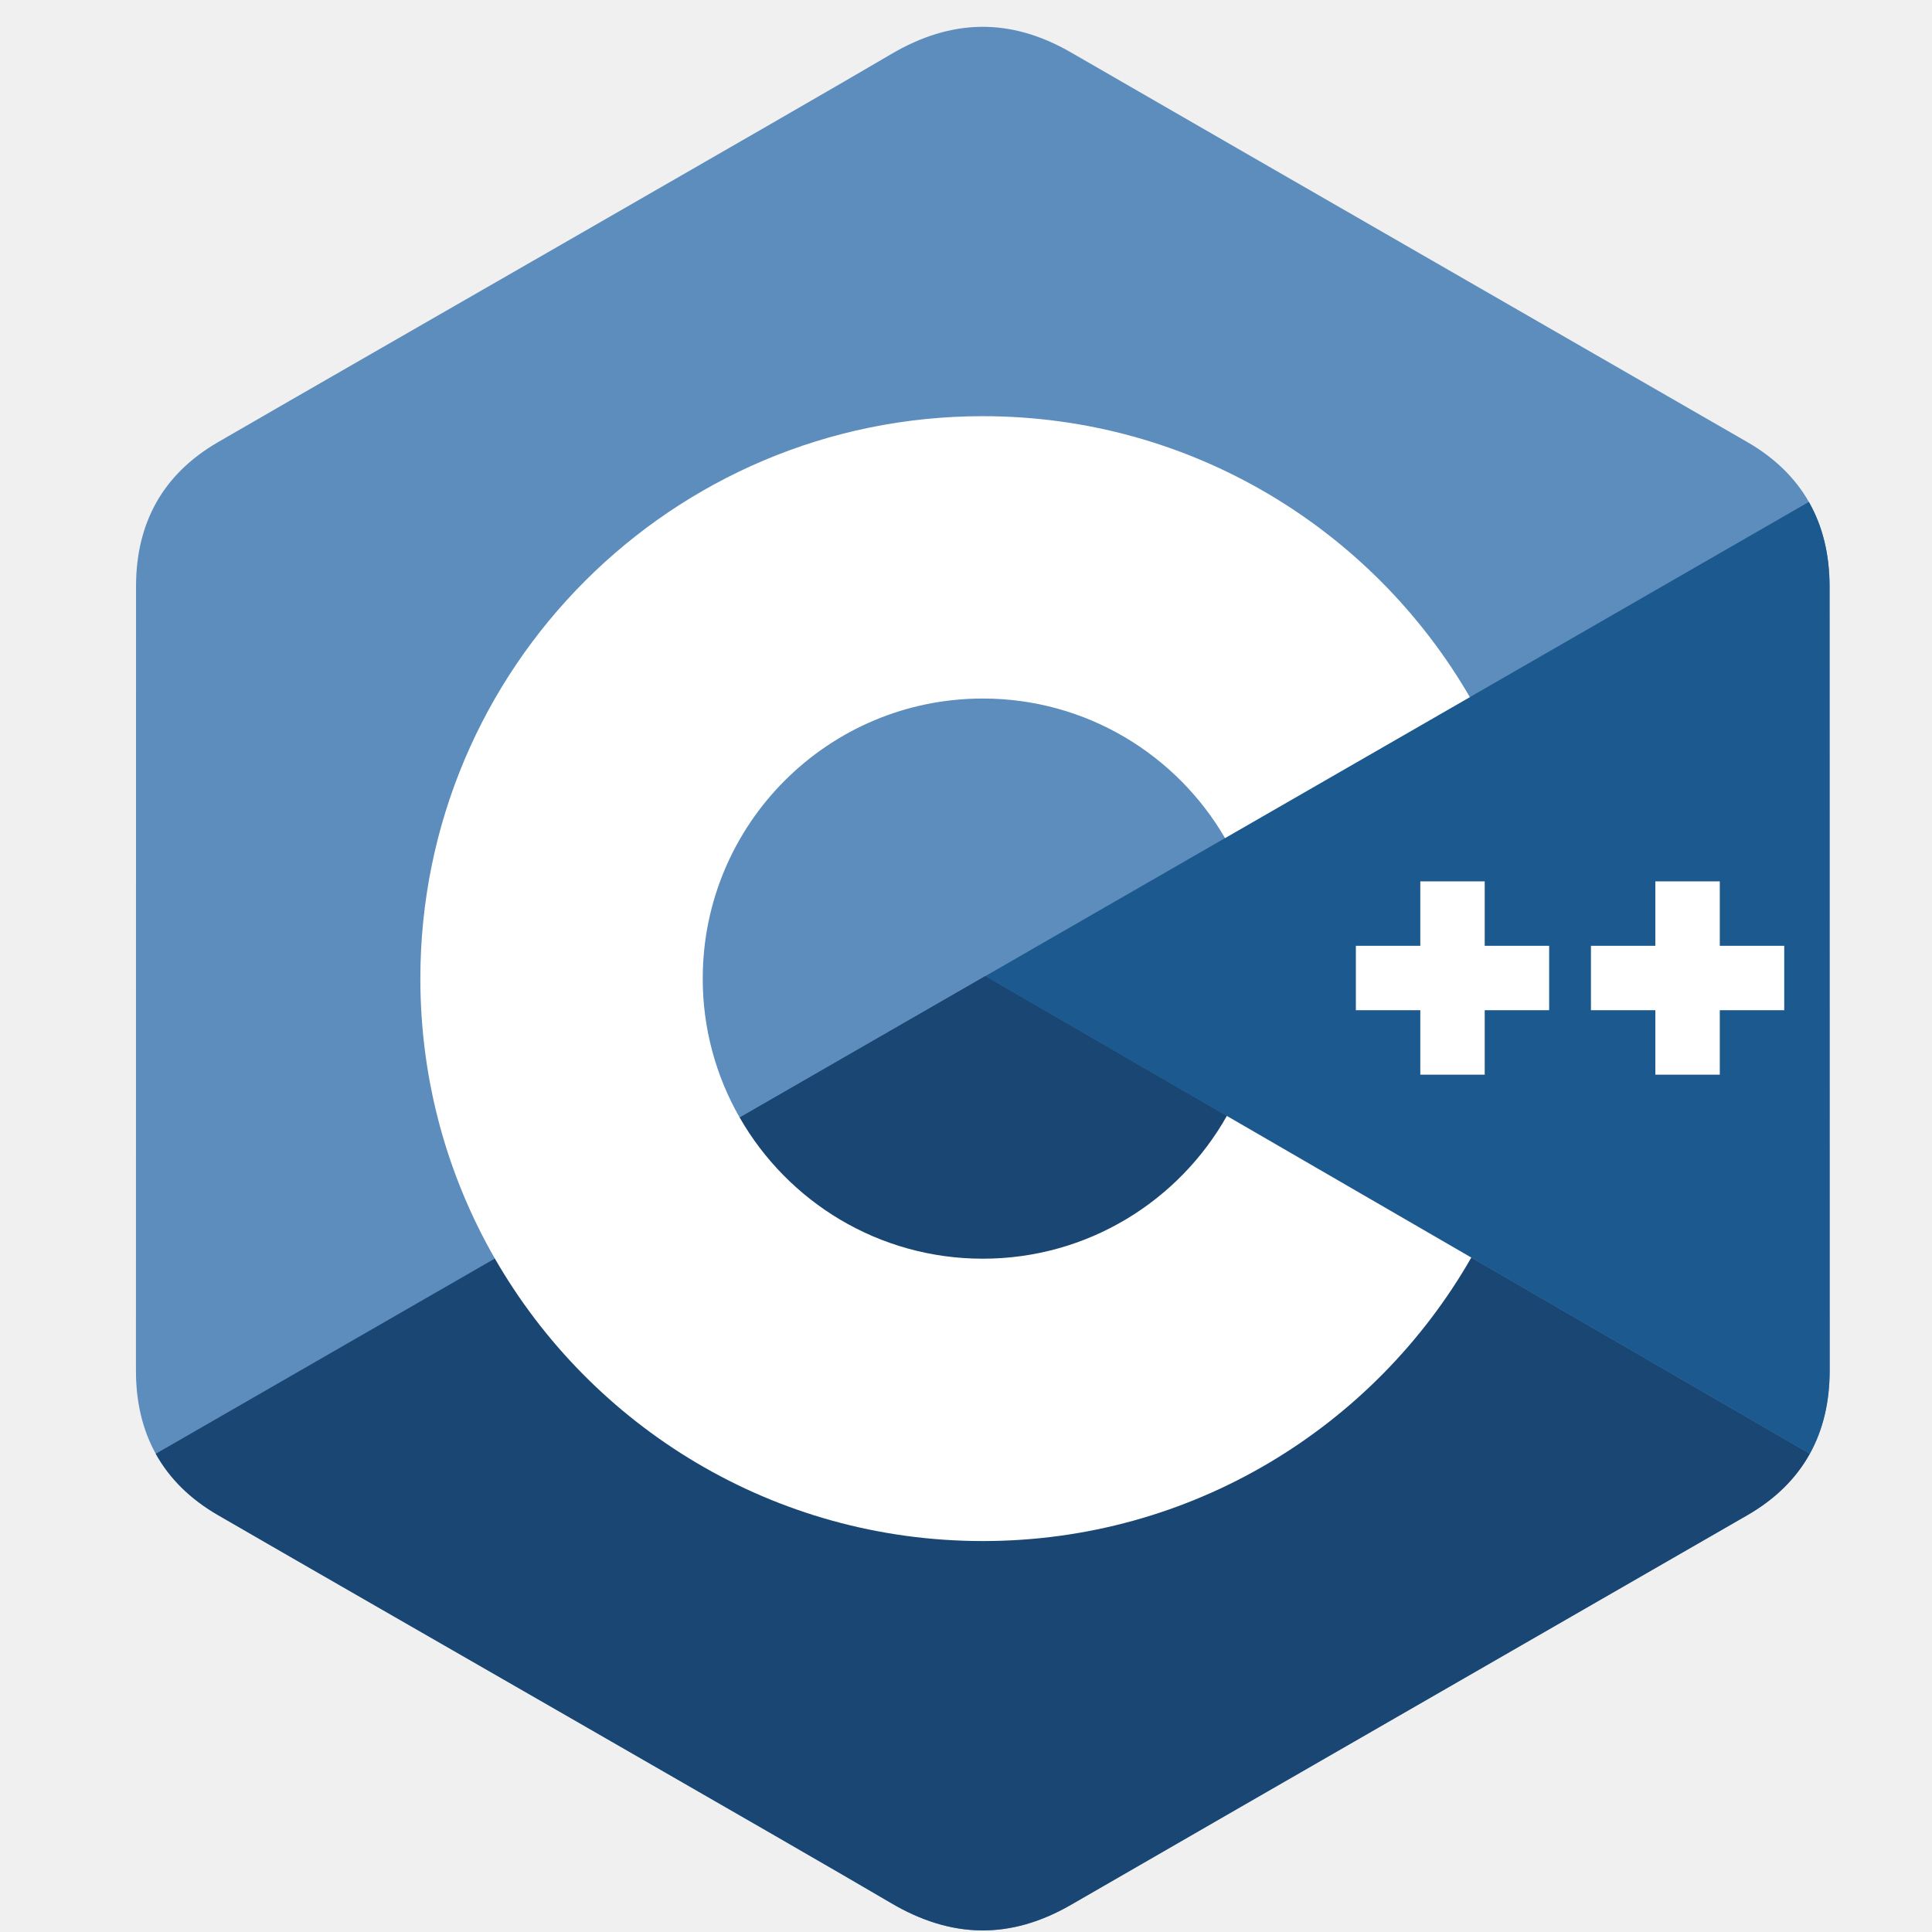
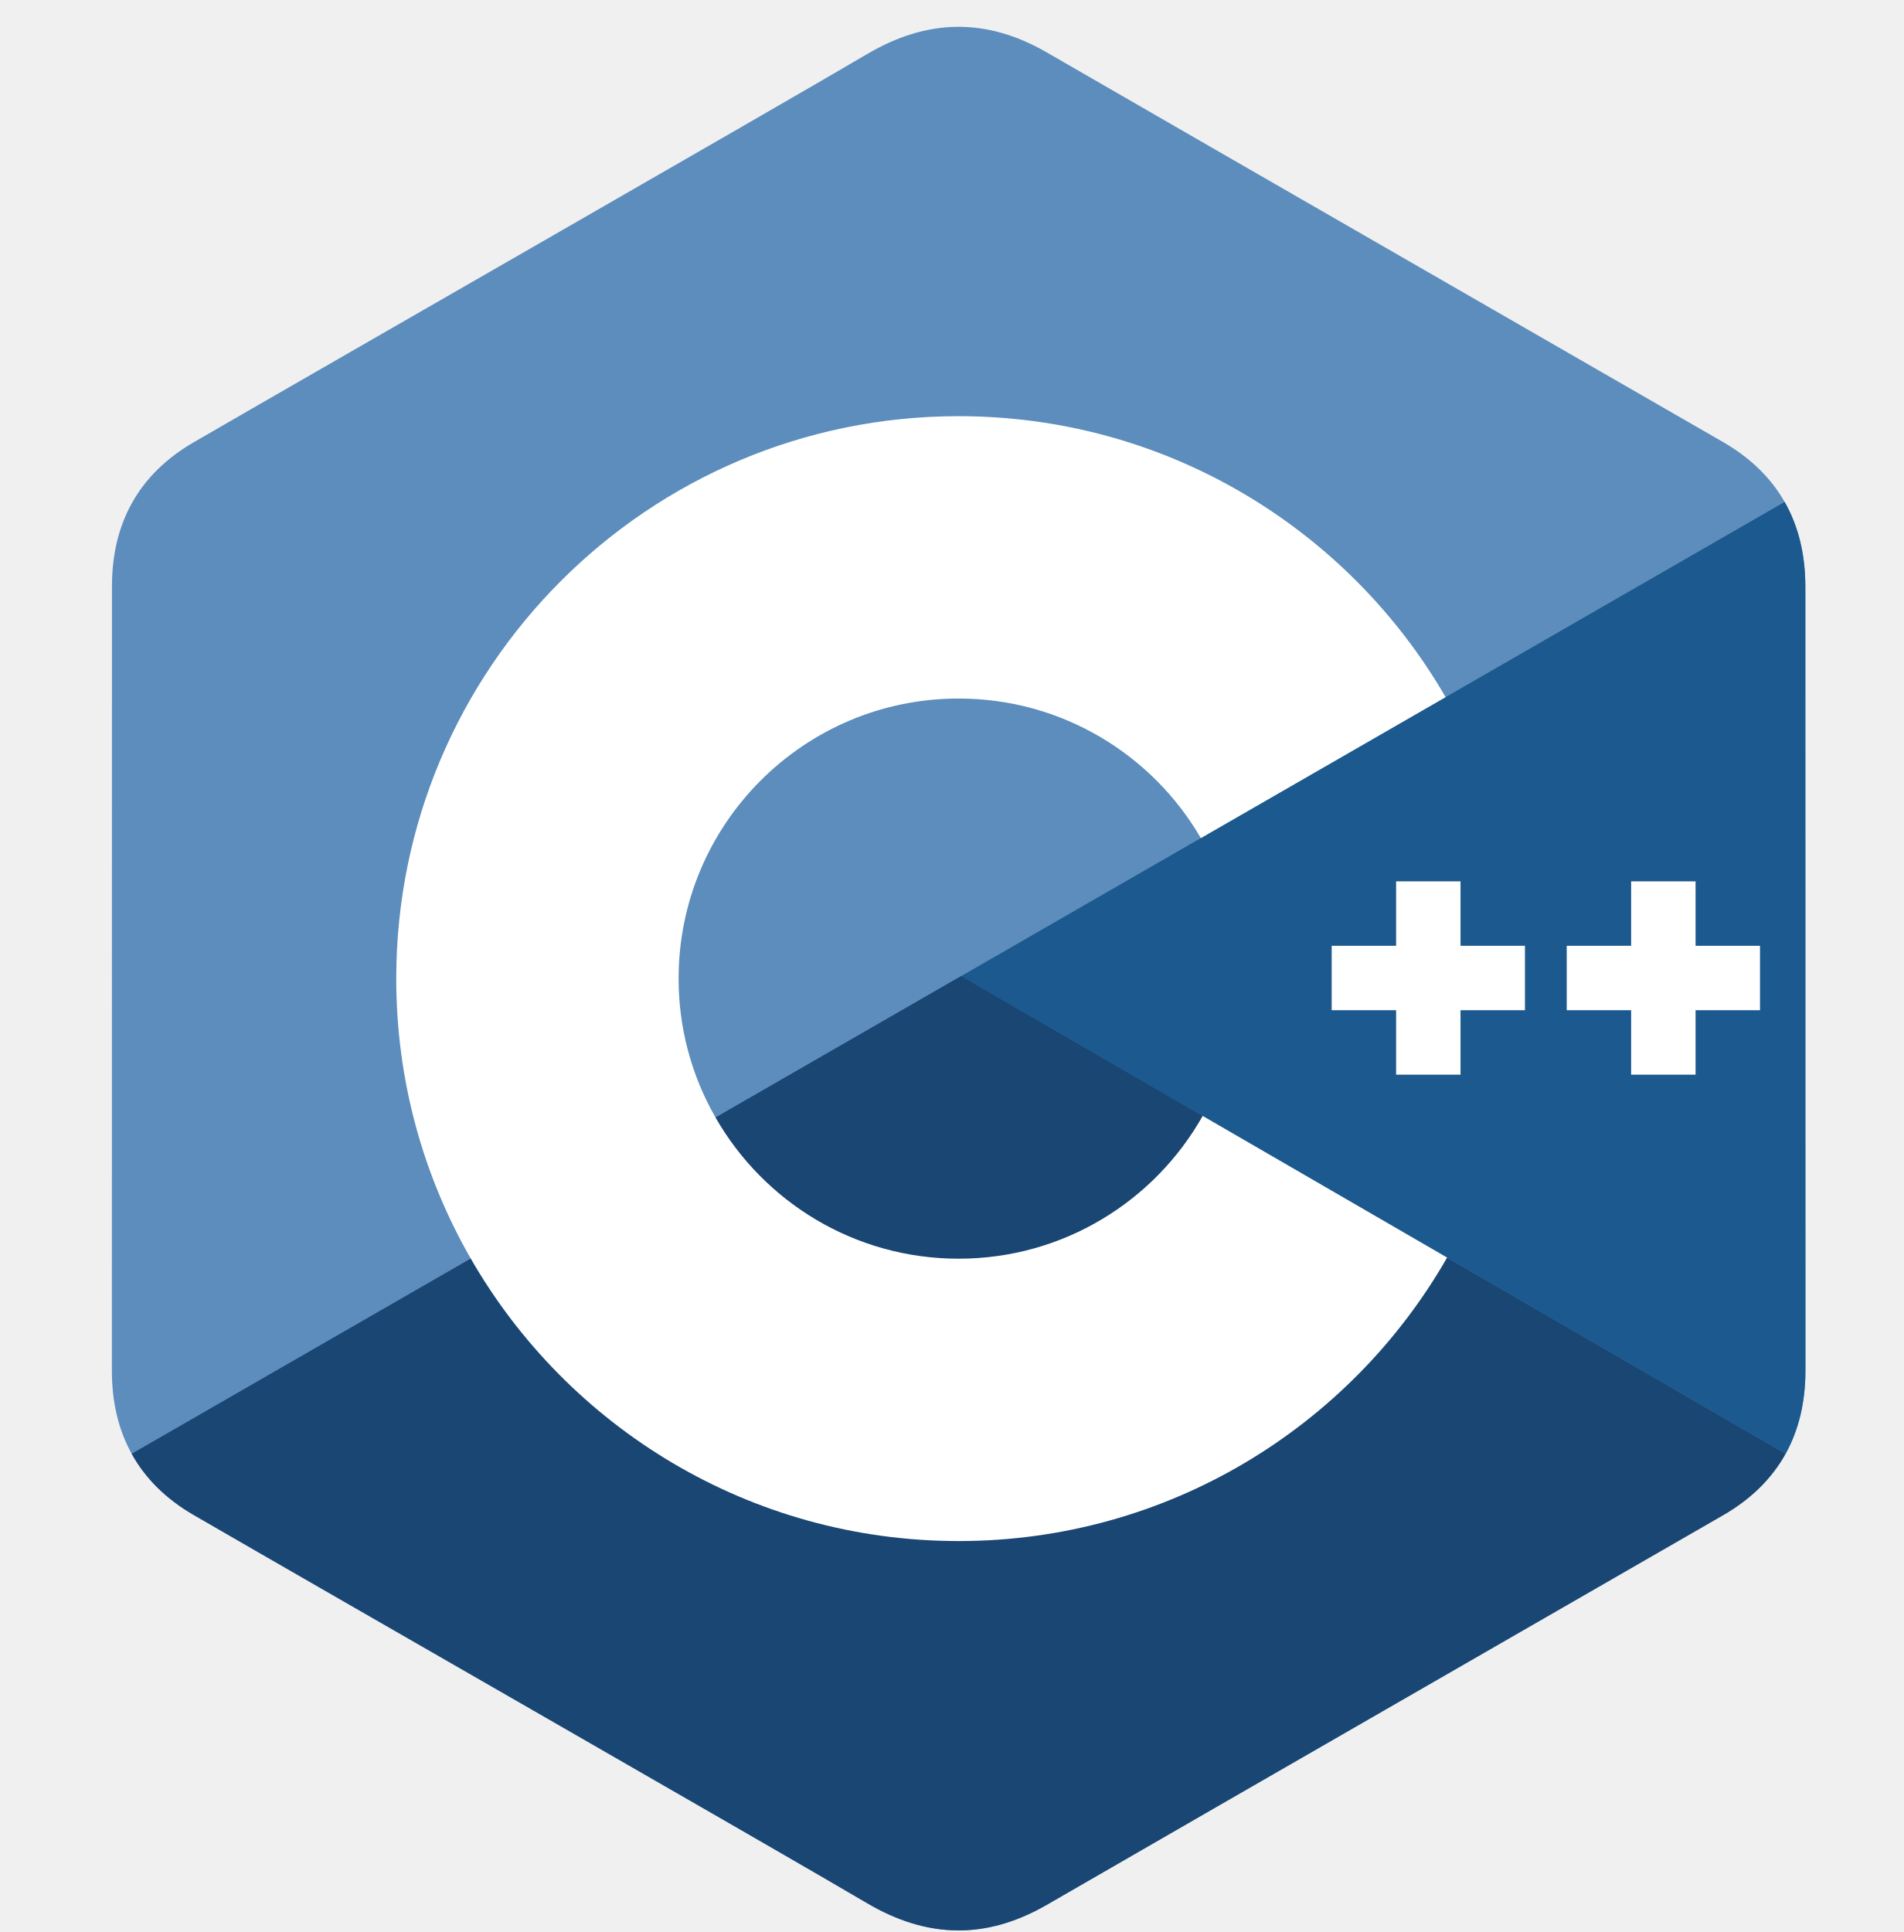
- <svg xmlns="http://www.w3.org/2000/svg" width="68" height="68" viewBox="0 0 68 68" fill="none">
-   <path d="M64.395 20.642C64.394 19.516 64.153 18.52 63.666 17.666C63.188 16.826 62.471 16.122 61.509 15.565C53.573 10.989 45.629 6.427 37.696 1.846C35.557 0.611 33.483 0.656 31.36 1.909C28.201 3.772 12.386 12.833 7.674 15.562C5.733 16.686 4.788 18.405 4.788 20.64C4.785 29.843 4.788 39.045 4.785 48.248C4.785 49.35 5.016 50.326 5.482 51.168C5.961 52.033 6.687 52.757 7.671 53.326C12.384 56.056 28.201 65.116 31.359 66.979C33.483 68.232 35.557 68.277 37.697 67.042C45.63 62.461 53.575 57.899 61.512 53.323C62.495 52.754 63.222 52.03 63.701 51.165C64.166 50.324 64.397 49.348 64.398 48.246C64.398 48.246 64.398 29.845 64.395 20.642Z" fill="#5C8DBC" />
-   <path d="M34.683 34.355L5.482 51.168C5.961 52.033 6.688 52.757 7.671 53.326C12.384 56.056 28.201 65.116 31.359 66.979C33.483 68.233 35.557 68.277 37.697 67.042C45.63 62.461 53.575 57.899 61.512 53.323C62.496 52.754 63.222 52.03 63.701 51.165L34.683 34.355Z" fill="#1A4674" />
-   <path d="M26.034 39.335C27.733 42.301 30.927 44.302 34.591 44.302C38.278 44.302 41.491 42.276 43.181 39.278L34.683 34.355L26.034 39.335Z" fill="#1A4674" />
-   <path d="M64.395 20.642C64.394 19.516 64.153 18.52 63.666 17.666L34.683 34.355L63.701 51.166C64.166 50.324 64.397 49.348 64.398 48.246C64.398 48.246 64.398 29.845 64.395 20.642Z" fill="#1B598E" />
-   <path d="M62.799 35.556H60.531V37.825H58.263V35.556H55.996V33.289H58.263V31.021H60.531V33.289H62.799V35.556ZM54.525 35.556H52.257V37.825H49.99V35.556H47.722V33.289H49.99V31.021H52.257V33.289H54.525V35.556Z" fill="white" />
-   <path d="M43.181 39.277C41.491 42.275 38.278 44.302 34.592 44.302C30.927 44.302 27.733 42.301 26.034 39.334C25.18 37.846 24.732 36.16 24.734 34.444C24.734 29 29.147 24.586 34.592 24.586C38.232 24.586 41.41 26.562 43.117 29.498L51.734 24.537C48.309 18.625 41.915 14.648 34.592 14.648C23.658 14.648 14.795 23.511 14.795 34.444C14.795 38.031 15.749 41.394 17.417 44.296C20.833 50.239 27.245 54.24 34.592 54.24C41.952 54.24 48.374 50.222 51.785 44.262L43.181 39.277Z" fill="white" />
+ <svg xmlns="http://www.w3.org/2000/svg" width="67" height="68" viewBox="0 0 67 68" fill="none">
+   <path d="M63.548 20.642C63.547 19.516 63.306 18.52 62.819 17.666C62.34 16.826 61.624 16.122 60.662 15.565C52.726 10.989 44.782 6.427 36.849 1.846C34.71 0.611 32.636 0.656 30.513 1.909C27.354 3.772 11.539 12.833 6.826 15.562C4.886 16.686 3.941 18.405 3.941 20.64C3.938 29.843 3.941 39.045 3.938 48.248C3.938 49.35 4.169 50.326 4.635 51.168C5.114 52.033 5.84 52.757 6.824 53.326C11.537 56.056 27.354 65.116 30.512 66.979C32.636 68.232 34.71 68.277 36.849 67.042C44.783 62.461 52.727 57.899 60.665 53.323C61.648 52.754 62.375 52.03 62.854 51.165C63.319 50.324 63.55 49.348 63.551 48.246C63.551 48.246 63.551 29.845 63.548 20.642Z" fill="#5C8DBC" />
+   <path d="M33.836 34.355L4.635 51.168C5.114 52.033 5.84 52.757 6.824 53.326C11.537 56.056 27.354 65.116 30.512 66.979C32.636 68.233 34.71 68.277 36.849 67.042C44.783 62.461 52.728 57.899 60.665 53.323C61.648 52.754 62.375 52.03 62.854 51.165L33.836 34.355Z" fill="#1A4674" />
+   <path d="M25.186 39.335C26.886 42.301 30.08 44.302 33.744 44.302C37.431 44.302 40.644 42.276 42.334 39.278L33.835 34.355L25.186 39.335Z" fill="#1A4674" />
+   <path d="M63.548 20.642C63.547 19.516 63.306 18.52 62.819 17.666L33.835 34.355L62.854 51.166C63.319 50.324 63.55 49.348 63.551 48.246C63.551 48.246 63.551 29.845 63.548 20.642Z" fill="#1B598E" />
+   <path d="M61.952 35.556H59.684V37.825H57.416V35.556H55.149V33.289H57.416V31.021H59.684V33.289H61.952V35.556ZM53.678 35.556H51.41V37.825H49.143V35.556H46.875V33.289H49.143V31.021H51.41V33.289H53.678V35.556Z" fill="white" />
+   <path d="M42.334 39.277C40.644 42.275 37.431 44.302 33.744 44.302C30.08 44.302 26.886 42.301 25.187 39.334C24.333 37.846 23.885 36.16 23.887 34.444C23.887 29 28.3 24.586 33.744 24.586C37.385 24.586 40.562 26.562 42.27 29.498L50.886 24.537C47.462 18.625 41.068 14.648 33.744 14.648C22.811 14.648 13.948 23.511 13.948 34.444C13.948 38.031 14.902 41.394 16.57 44.296C19.986 50.239 26.398 54.24 33.744 54.24C41.104 54.24 47.526 50.222 50.938 44.262L42.334 39.277Z" fill="white" />
</svg>
